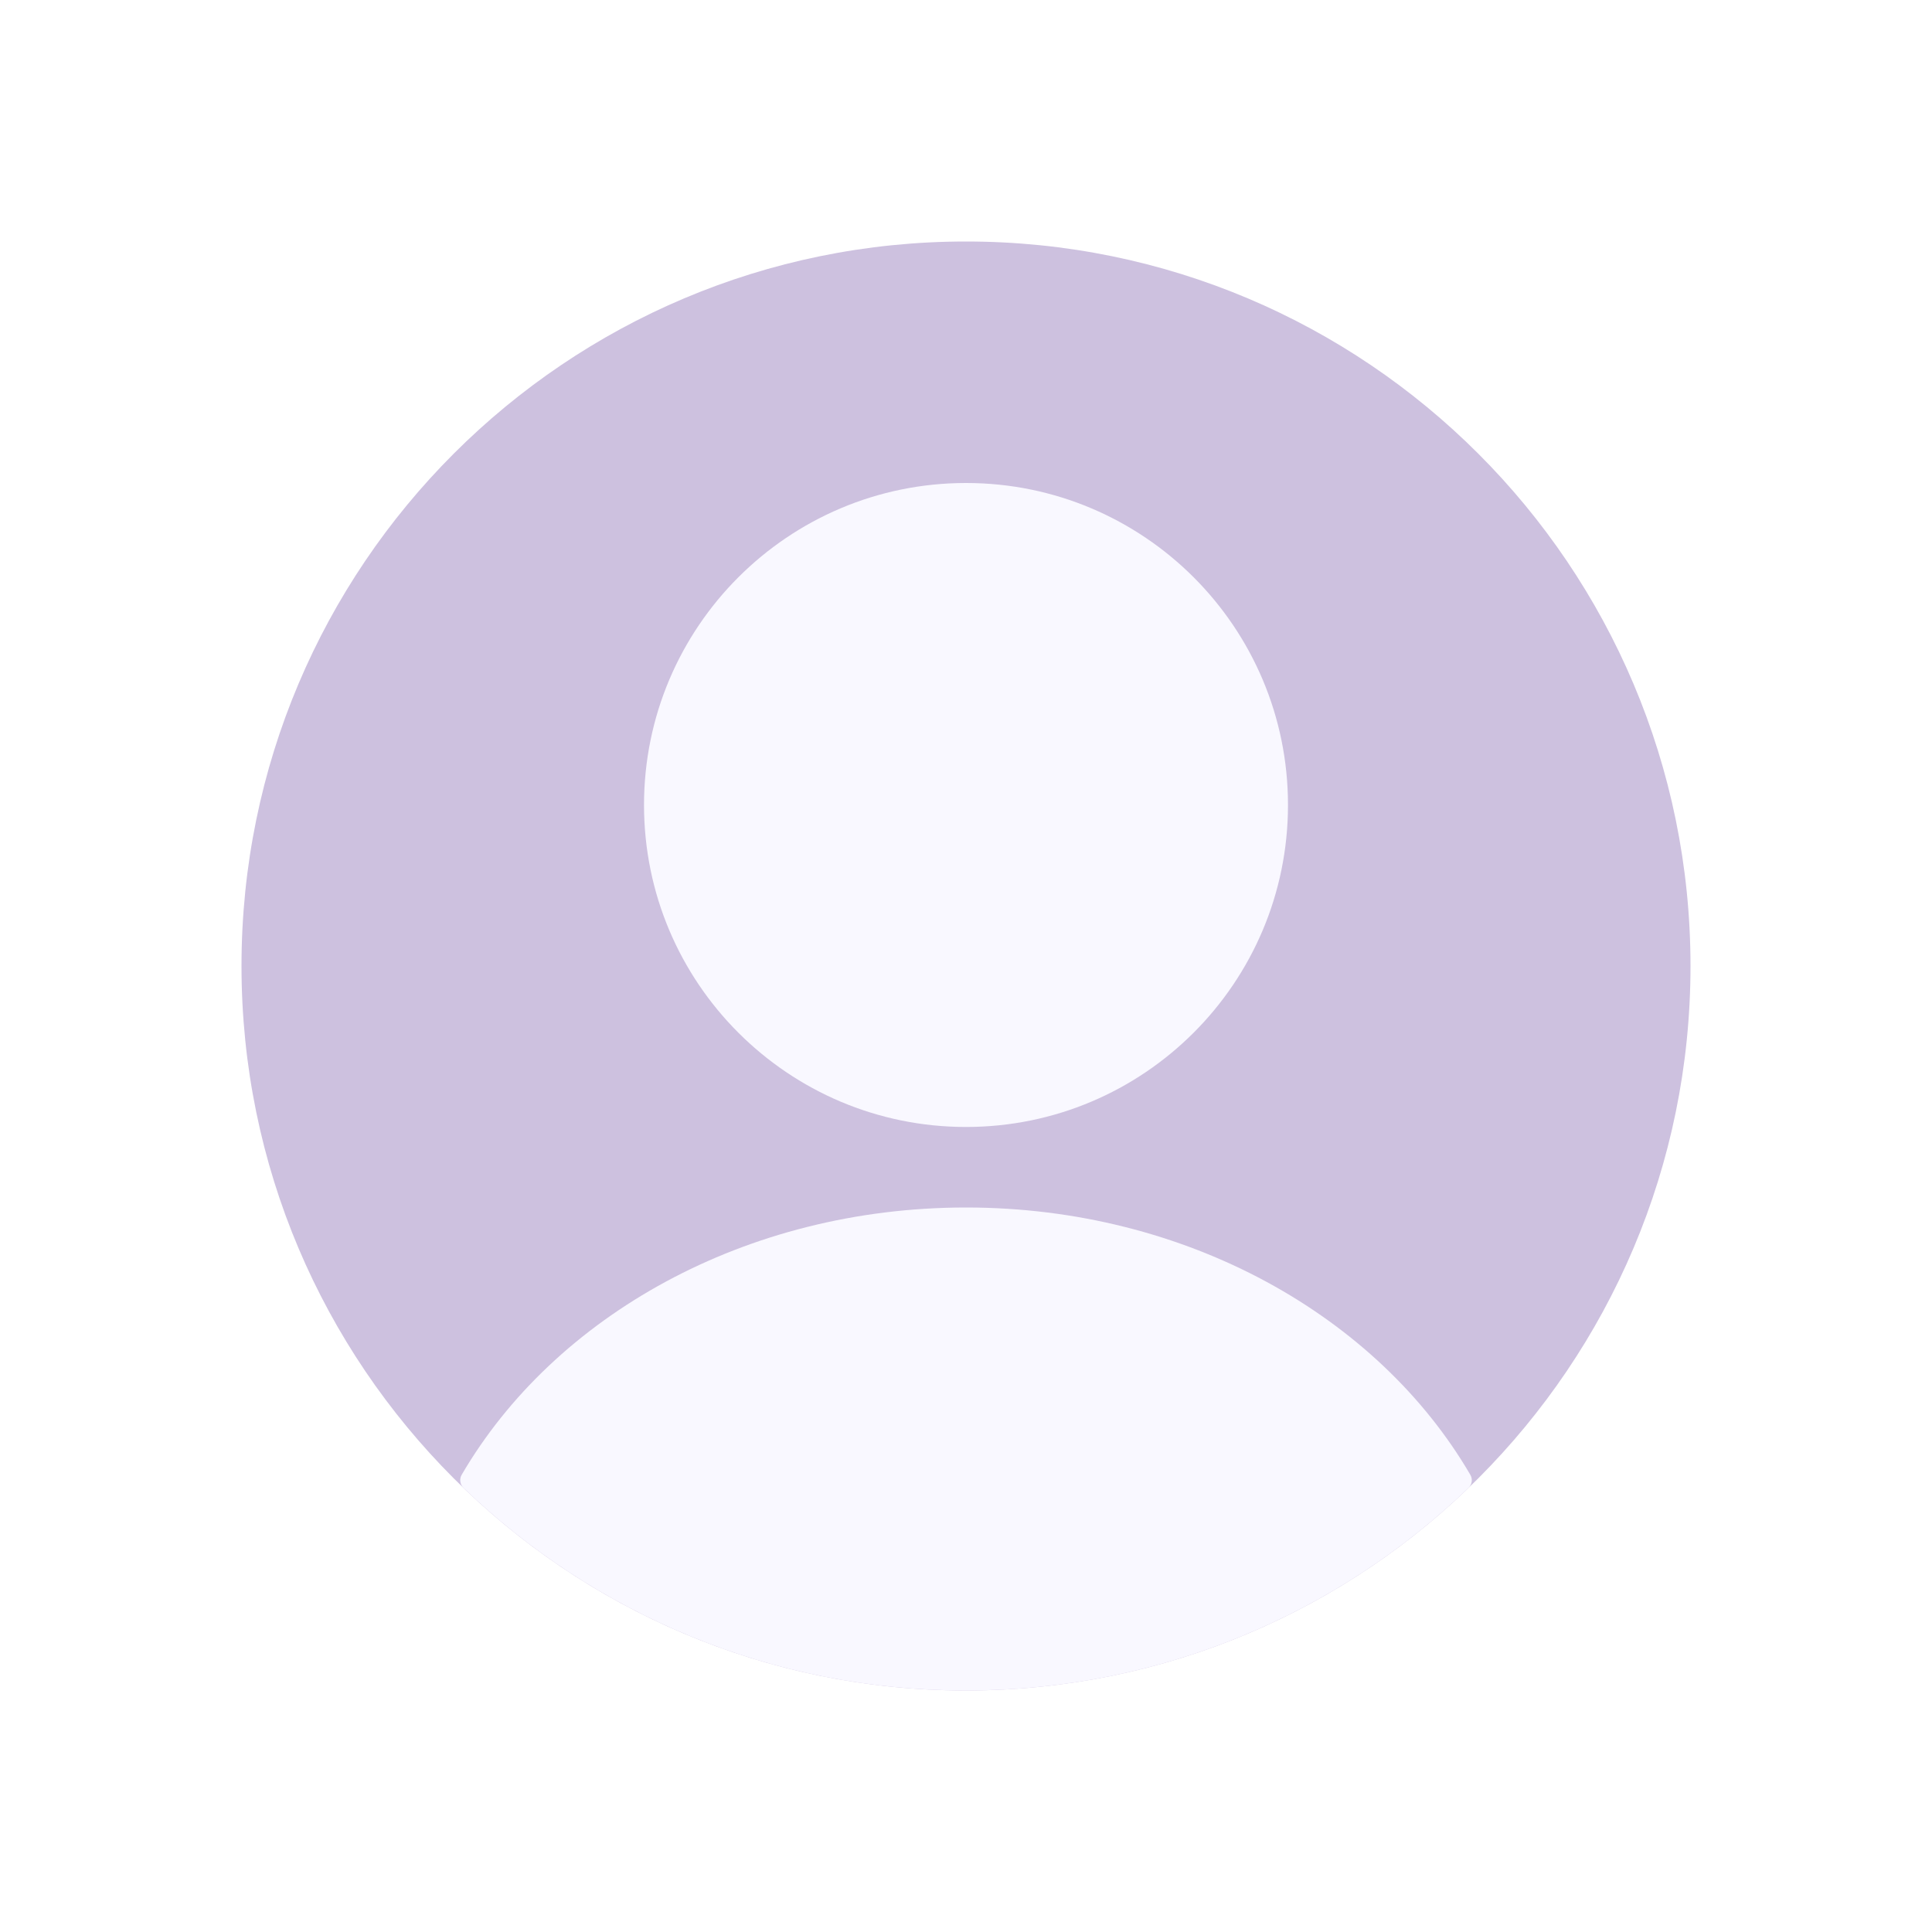
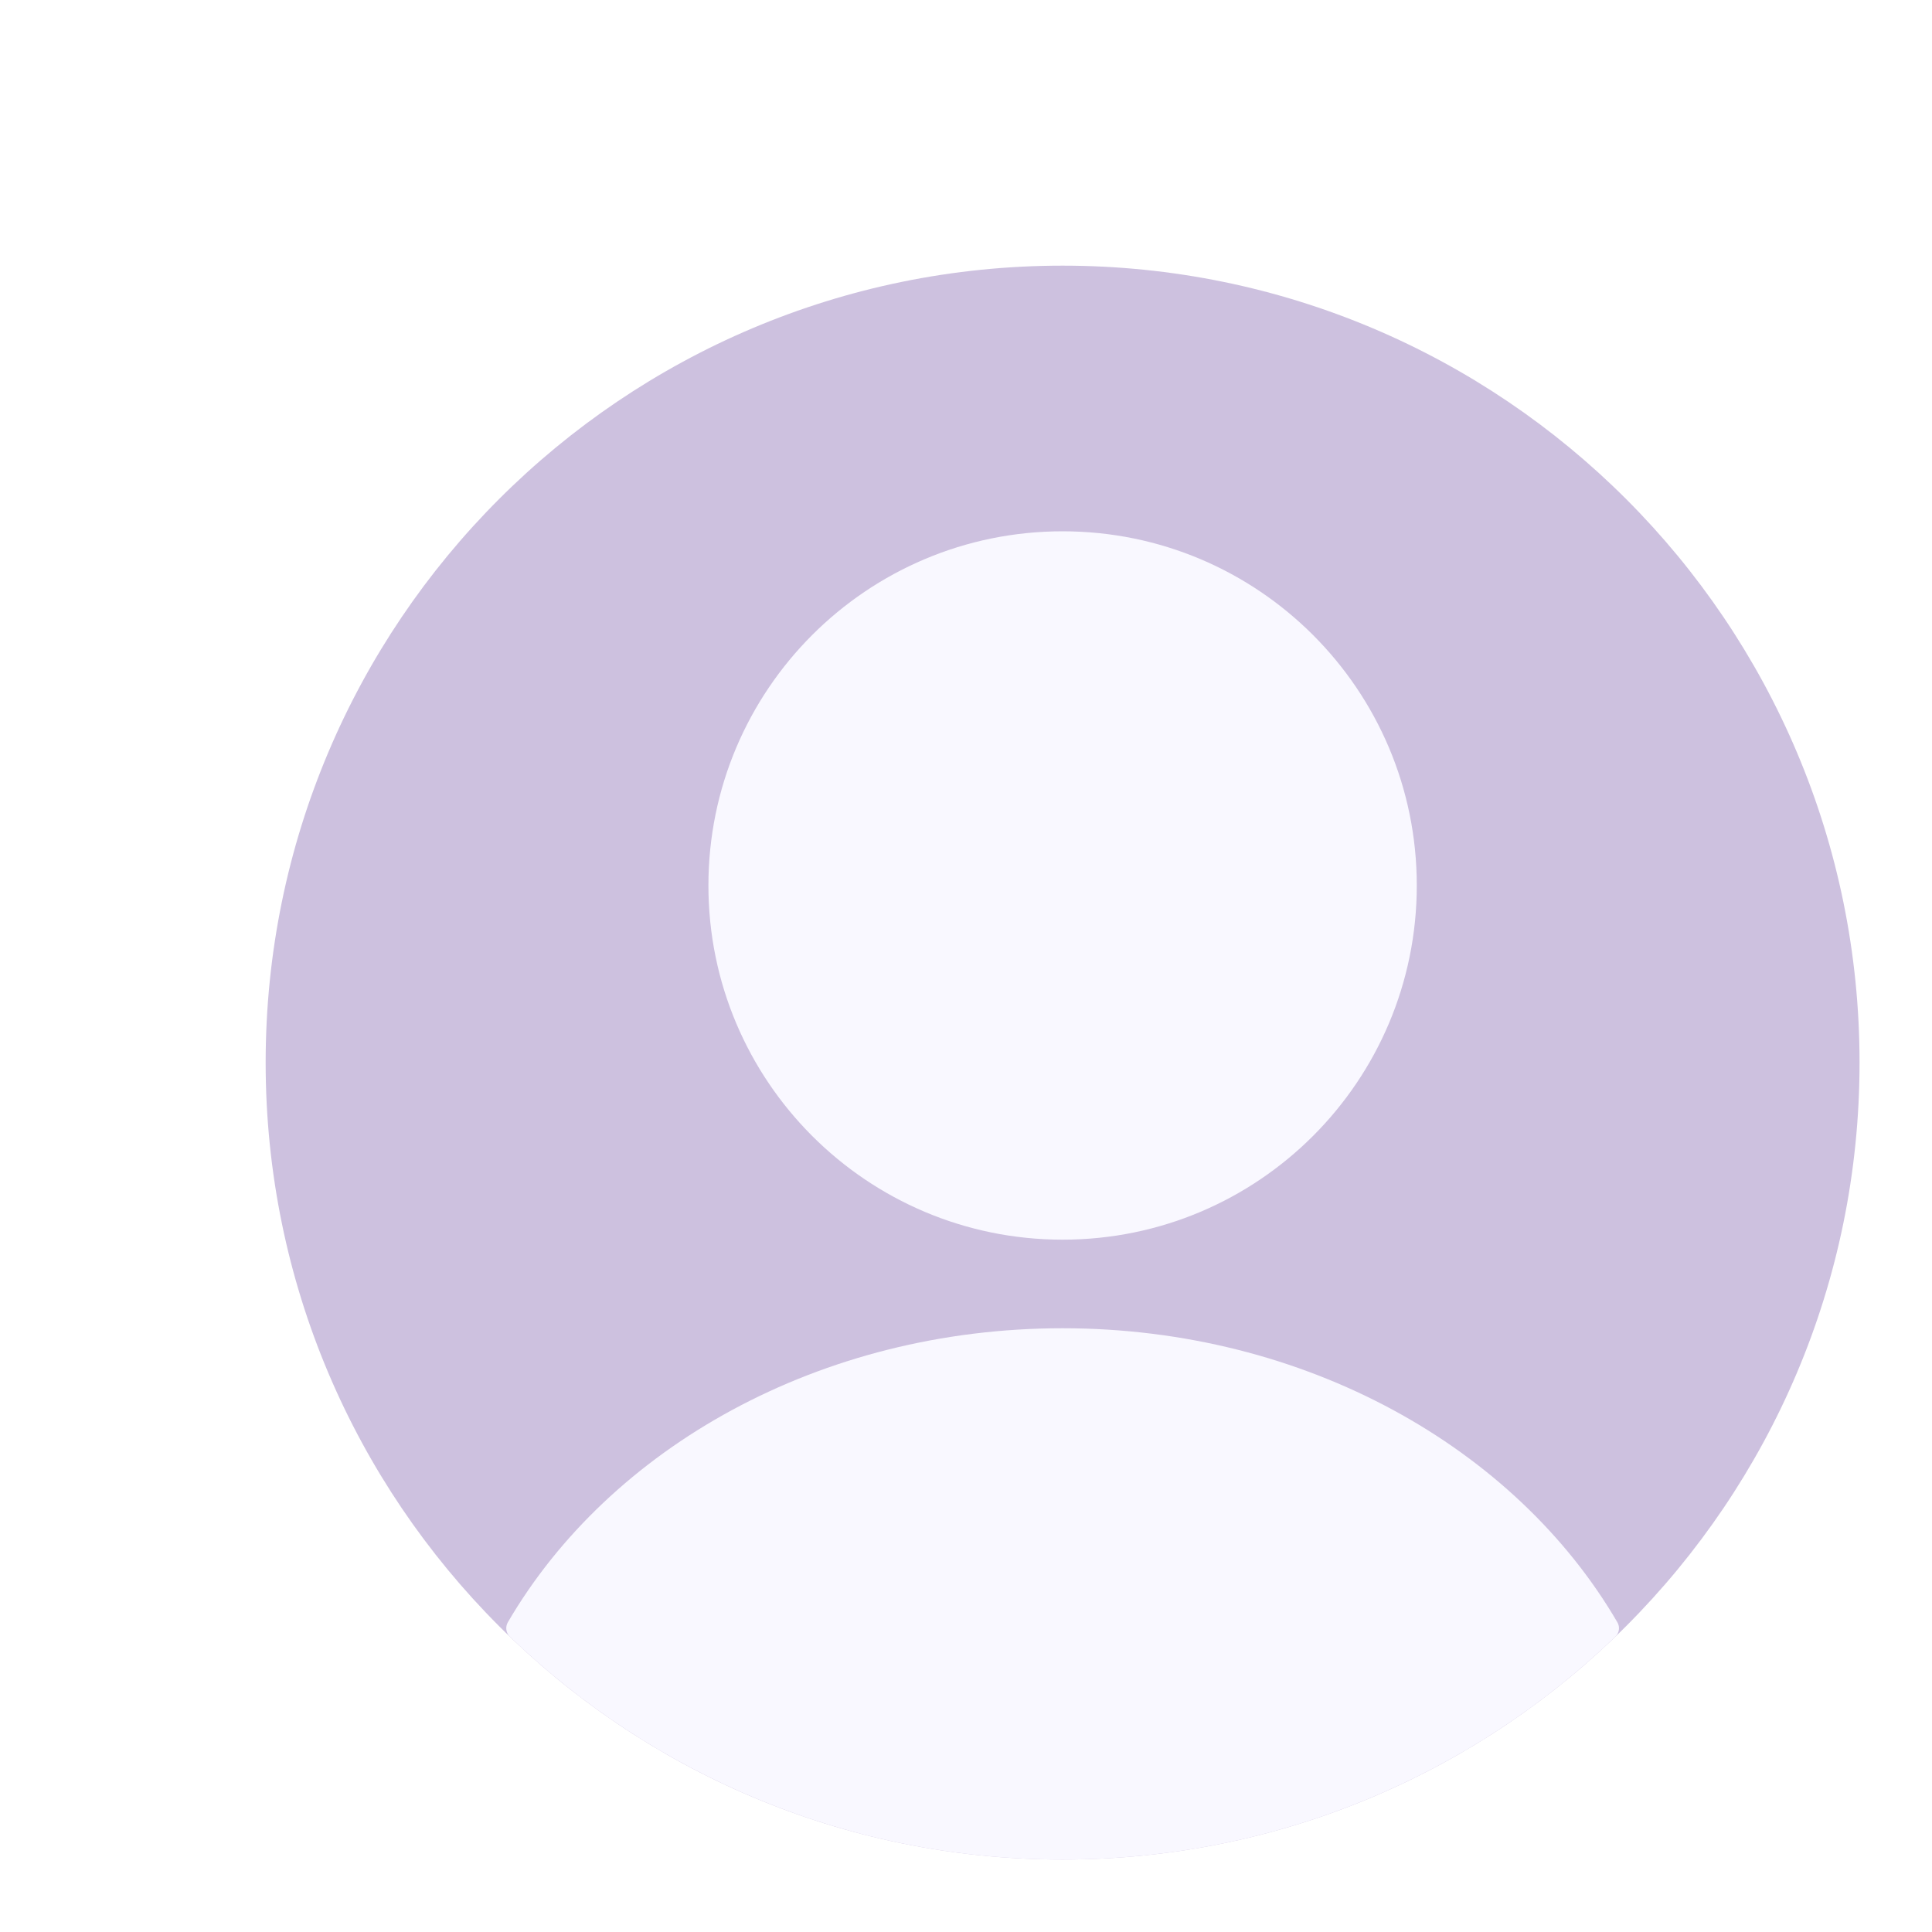
- <svg xmlns="http://www.w3.org/2000/svg" width="44" height="44" viewBox="0 0 44 44" fill="none">
+ <svg xmlns="http://www.w3.org/2000/svg" viewBox="0 0 40 40" fill="none">
  <path d="M5.5 22C5.5 12.887 12.887 5.5 22 5.5C31.113 5.5 38.5 12.887 38.5 22C38.5 31.113 31.113 38.5 22 38.5C12.887 38.5 5.5 31.113 5.5 22Z" fill="#CDC1DF" />
  <ellipse cx="22" cy="18.333" rx="7.333" ry="7.333" fill="#F9F8FF" />
  <path fill-rule="evenodd" clip-rule="evenodd" d="M33.486 33.588C33.543 33.685 33.526 33.808 33.444 33.886C30.478 36.743 26.444 38.5 22 38.5C17.557 38.5 13.523 36.743 10.556 33.886C10.476 33.808 10.458 33.685 10.514 33.588C12.62 29.979 16.972 27.5 22 27.5C27.029 27.5 31.381 29.979 33.486 33.588Z" fill="#F9F8FF" />
</svg>
